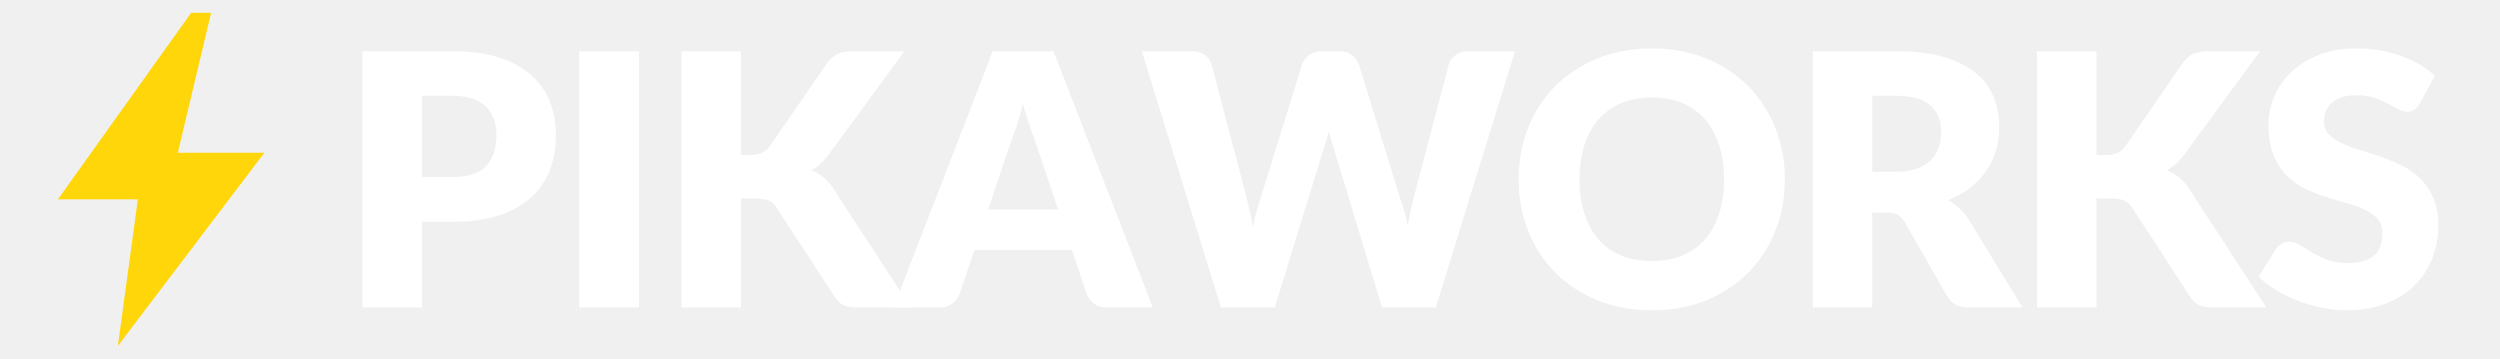
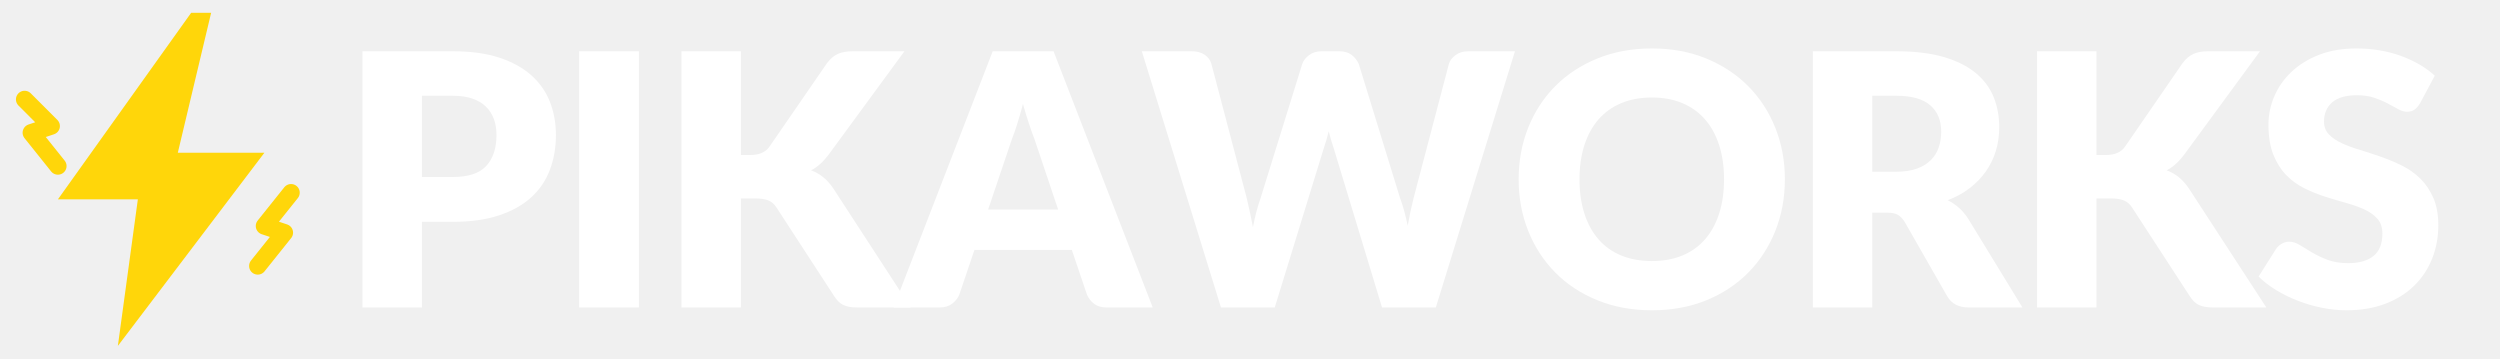
<svg xmlns="http://www.w3.org/2000/svg" viewBox="0 0 683.0 98.0" role="img" aria-label="pikaworks">
-   <g fill="#FFD60A" transform="translate(-15.12,-9.24) scale(1.82)">
-     <path d="M37 7 L17 35 H29 L26 57 L48 28 H35 L40 7 Z" />
+   <g transform="translate(-15.12,-9.24) scale(1.82)">
+     <path fill="#FFD60A" d="M37 7 L17 35 H29 L26 57 L48 28 H35 L40 7 Z" />
+     <g fill="none" stroke="#FFD60A" stroke-width="2.6" stroke-linecap="round" stroke-linejoin="round">
+       <path d="M12 20 l4 4 l-3 1 l4 5" />
+       <path d="M52 34 l-4 5 l3 1 l-4 5" />
+     </g>
  </g>
  <g fill="#FFFFFF" transform="translate(92.26,84.00) scale(0.04804,-0.04804)">
    <path transform="translate(0.0,0)" d="M479 487V0H141V1457H655Q809 1457 919.5 1420.5Q1030 1384 1101.5 1320.0Q1173 1256 1207.0 1169.0Q1241 1082 1241 981Q1241 872 1206.0 781.0Q1171 690 1099.0 625.0Q1027 560 916.5 523.5Q806 487 655 487ZM479 742H655Q787 742 845.0 805.0Q903 868 903 981Q903 1031 888.0 1072.0Q873 1113 842.5 1142.5Q812 1172 765.5 1188.0Q719 1204 655 1204H479Z" />
    <path transform="translate(1232.0,0)" d="M481 0H141V1457H481Z" />
    <path transform="translate(1814.0,0)" d="M479 867H533Q608 867 641 914L969 1390Q998 1428 1031.5 1442.5Q1065 1457 1115 1457H1409L977 868Q931 807 878 780Q916 766 947.0 741.0Q978 716 1005 676L1445 0H1143Q1114 0 1093.5 4.0Q1073 8 1058.0 16.0Q1043 24 1032.0 35.5Q1021 47 1011 62L681 569Q663 597 635.5 608.5Q608 620 561 620H479V0H141V1457H479Z" />
    <path transform="translate(3187.0,0)" d="M1448 0H1186Q1142 0 1115.0 20.5Q1088 41 1074 73L988 327H434L348 73Q337 45 308.5 22.5Q280 0 238 0H-26L538 1457H884ZM512 557H910L776 956Q761 994 744.0 1045.5Q727 1097 710 1157Q694 1096 677.5 1044.0Q661 992 646 954Z" />
    <path transform="translate(4569.0,0)" d="M4 1457H288Q332 1457 361.5 1437.0Q391 1417 400 1384L600 624Q609 587 618.0 545.0Q627 503 636 457Q654 551 680 624L916 1384Q925 1412 954.5 1434.5Q984 1457 1026 1457H1126Q1170 1457 1197.0 1436.5Q1224 1416 1238 1384L1472 624Q1498 554 1516 465Q1524 509 1532.5 549.0Q1541 589 1550 624L1750 1384Q1758 1413 1788.0 1435.0Q1818 1457 1860 1457H2126L1676 0H1370L1096 903Q1081 946 1067 1002Q1053 946 1038 903L760 0H454Z" />
    <path transform="translate(6659.0,0)" d="M1571 729Q1571 571 1516.5 435.0Q1462 299 1363.0 198.5Q1264 98 1124.5 41.0Q985 -16 815 -16Q645 -16 505.0 41.0Q365 98 265.5 198.5Q166 299 111.5 435.0Q57 571 57 729Q57 887 111.5 1023.0Q166 1159 265.5 1259.0Q365 1359 505.0 1416.0Q645 1473 815 1473Q985 1473 1124.5 1415.5Q1264 1358 1363.0 1258.0Q1462 1158 1516.5 1022.0Q1571 886 1571 729ZM1225 729Q1225 837 1197.0 923.5Q1169 1010 1116.5 1070.0Q1064 1130 988.0 1162.0Q912 1194 815 1194Q717 1194 640.5 1162.0Q564 1130 511.5 1070.0Q459 1010 431.0 923.5Q403 837 403 729Q403 620 431.0 533.5Q459 447 511.5 387.0Q564 327 640.5 295.5Q717 264 815 264Q912 264 988.0 295.5Q1064 327 1116.5 387.0Q1169 447 1197.0 533.5Q1225 620 1225 729Z" />
    <path transform="translate(8248.0,0)" d="M479 539V0H141V1457H615Q773 1457 884.5 1424.5Q996 1392 1066.5 1334.0Q1137 1276 1169.0 1197.0Q1201 1118 1201 1025Q1201 954 1182.0 891.0Q1163 828 1125.5 774.5Q1088 721 1033.5 679.0Q979 637 908 610Q942 593 971.0 567.5Q1000 542 1023 507L1333 0H1027Q942 0 905 64L663 487Q646 514 625.0 526.5Q604 539 565 539ZM479 772H615Q684 772 732.5 789.5Q781 807 812.0 838.0Q843 869 857.0 910.5Q871 952 871 1000Q871 1096 808.5 1150.0Q746 1204 615 1204H479Z" />
    <path transform="translate(9523.0,0)" d="M479 867H533Q608 867 641 914L969 1390Q998 1428 1031.5 1442.5Q1065 1457 1115 1457H1409L977 868Q931 807 878 780Q916 766 947.0 741.0Q978 716 1005 676L1445 0H1143Q1114 0 1093.5 4.0Q1073 8 1058.0 16.0Q1043 24 1032.0 35.5Q1021 47 1011 62L681 569Q663 597 635.5 608.5Q608 620 561 620H479V0H141V1457H479Z" />
    <path transform="translate(10896.0,0)" d="M946 1161Q931 1137 914.5 1125.0Q898 1113 872 1113Q849 1113 822.5 1127.5Q796 1142 762.5 1160.0Q729 1178 686.0 1192.5Q643 1207 588 1207Q493 1207 446.5 1166.5Q400 1126 400 1057Q400 1013 428.0 984.0Q456 955 501.5 934.0Q547 913 605.5 895.5Q664 878 725.0 856.5Q786 835 844.5 806.0Q903 777 948.5 732.0Q994 687 1022.0 622.5Q1050 558 1050 467Q1050 366 1015.0 278.0Q980 190 913.5 124.5Q847 59 749.5 21.5Q652 -16 528 -16Q460 -16 389.5 -2.0Q319 12 253.0 37.5Q187 63 129.0 98.0Q71 133 28 176L128 334Q140 351 159.5 362.5Q179 374 202 374Q232 374 262.5 355.0Q293 336 331.5 313.0Q370 290 420.0 271.0Q470 252 538 252Q630 252 681.0 292.5Q732 333 732 421Q732 472 704.0 504.0Q676 536 630.5 557.0Q585 578 527.0 594.0Q469 610 408.0 629.5Q347 649 289.0 677.5Q231 706 185.5 752.5Q140 799 112.0 868.5Q84 938 84 1040Q84 1122 117.0 1200.0Q150 1278 214.0 1339.0Q278 1400 371.0 1436.5Q464 1473 584 1473Q651 1473 714.5 1462.5Q778 1452 835.0 1431.5Q892 1411 941.5 1382.5Q991 1354 1030 1318Z" />
  </g>
</svg>
